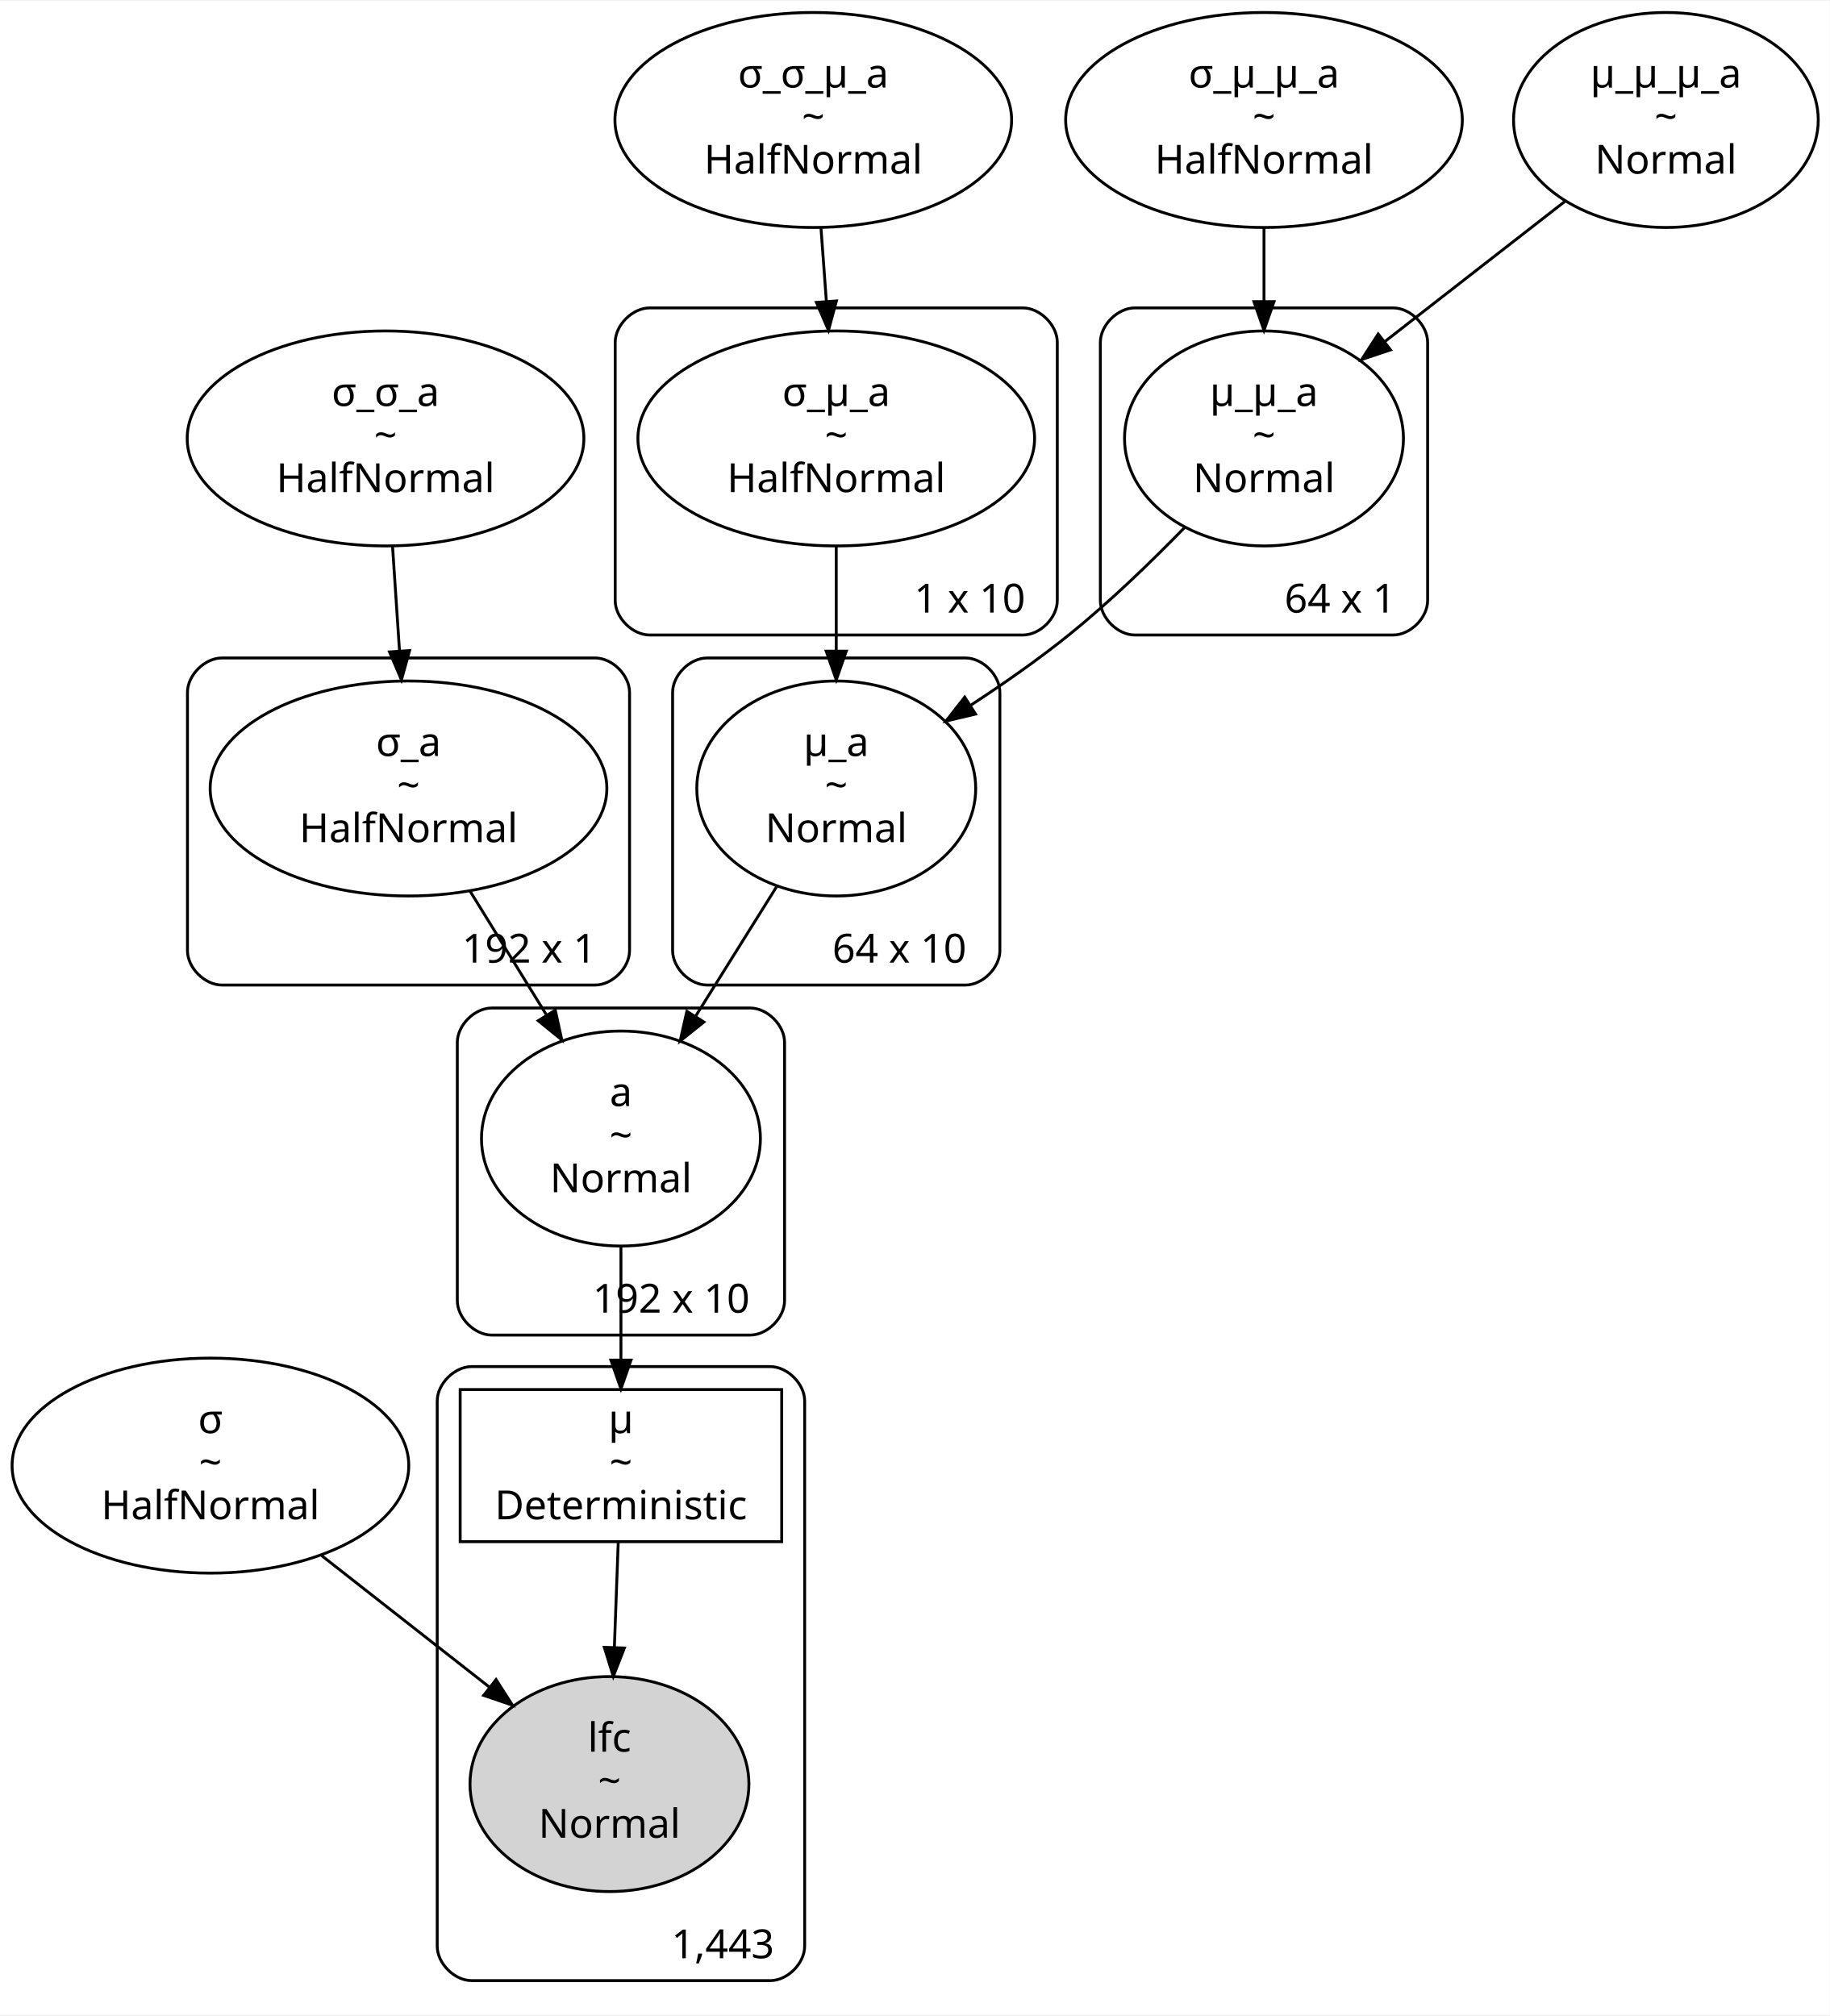
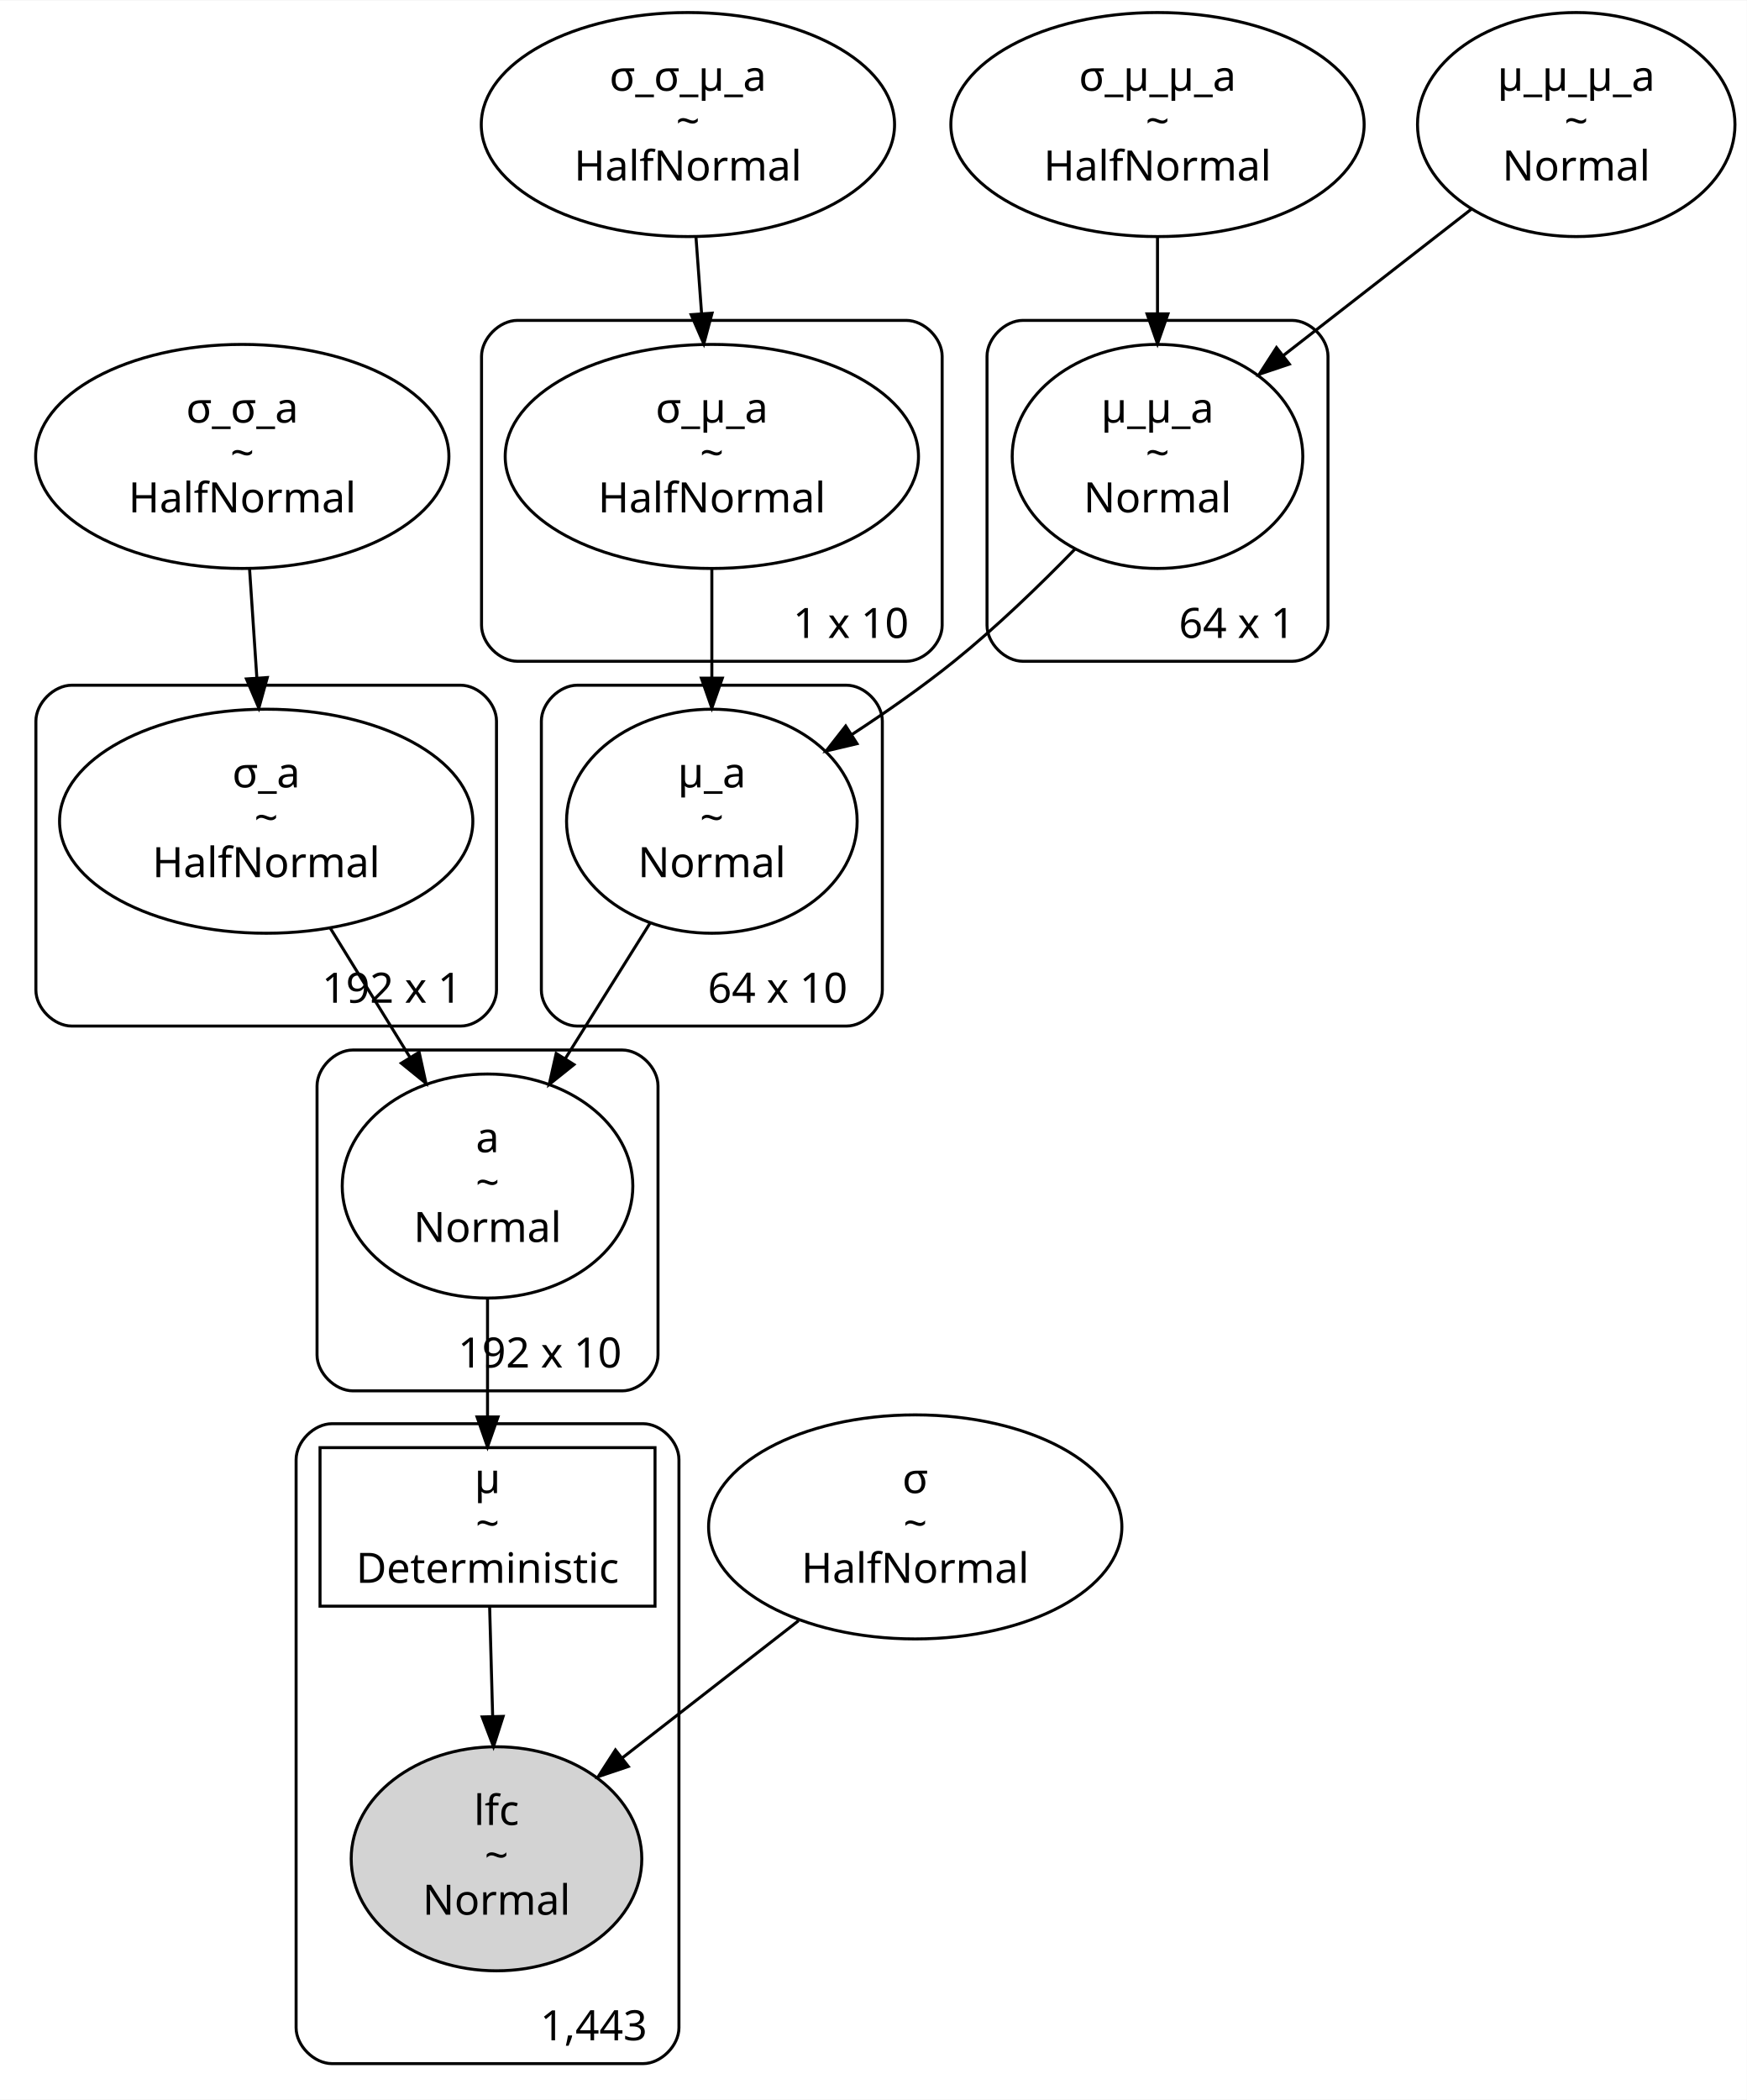
- <svg xmlns="http://www.w3.org/2000/svg" width="637pt" height="702pt" viewBox="0.00 0.00 637.33 701.72">
+ <svg xmlns="http://www.w3.org/2000/svg" width="584pt" height="702pt" viewBox="0.00 0.00 584.03 701.72">
  <g id="graph0" class="graph" transform="scale(1 1) rotate(0) translate(4 697.72)">
-     <polygon fill="white" stroke="transparent" points="-4,4 -4,-697.72 633.33,-697.72 633.33,4 -4,4" />
+     <polygon fill="white" stroke="transparent" points="-4,4 -4,-697.72 580.03,-697.72 580.03,4 -4,4" />
    <g id="clust1" class="cluster">
-       <path fill="none" stroke="black" d="M222.3,-476.81C222.3,-476.81 352.3,-476.81 352.3,-476.81 358.3,-476.81 364.3,-482.81 364.3,-488.81 364.3,-488.81 364.3,-578.77 364.3,-578.77 364.3,-584.77 358.3,-590.77 352.3,-590.77 352.3,-590.77 222.3,-590.77 222.3,-590.77 216.3,-590.77 210.3,-584.77 210.3,-578.77 210.3,-578.77 210.3,-488.81 210.3,-488.81 210.3,-482.81 216.3,-476.81 222.3,-476.81" />
-       <text text-anchor="middle" x="333.8" y="-484.61" font-family="Times-Roman" font-size="14.00">1 x 10</text>
+       <path fill="none" stroke="black" d="M169,-476.81C169,-476.81 299,-476.81 299,-476.81 305,-476.81 311,-482.81 311,-488.81 311,-488.81 311,-578.77 311,-578.77 311,-584.77 305,-590.77 299,-590.77 299,-590.77 169,-590.77 169,-590.77 163,-590.77 157,-584.77 157,-578.77 157,-578.77 157,-488.81 157,-488.81 157,-482.81 163,-476.81 169,-476.81" />
+       <text text-anchor="middle" x="280.5" y="-484.61" font-family="Times-Roman" font-size="14.00">1 x 10</text>
    </g>
    <g id="clust2" class="cluster">
-       <path fill="none" stroke="black" d="M73.3,-354.86C73.3,-354.86 203.3,-354.86 203.3,-354.86 209.3,-354.86 215.3,-360.86 215.3,-366.86 215.3,-366.86 215.3,-456.81 215.3,-456.81 215.3,-462.81 209.3,-468.81 203.3,-468.81 203.3,-468.81 73.3,-468.81 73.3,-468.81 67.3,-468.81 61.3,-462.81 61.3,-456.81 61.3,-456.81 61.3,-366.86 61.3,-366.86 61.3,-360.86 67.3,-354.86 73.3,-354.86" />
-       <text text-anchor="middle" x="180.3" y="-362.66" font-family="Times-Roman" font-size="14.00">192 x 1</text>
+       <path fill="none" stroke="black" d="M20,-354.86C20,-354.86 150,-354.86 150,-354.86 156,-354.86 162,-360.86 162,-366.86 162,-366.86 162,-456.81 162,-456.81 162,-462.81 156,-468.81 150,-468.81 150,-468.81 20,-468.81 20,-468.81 14,-468.81 8,-462.81 8,-456.81 8,-456.81 8,-366.86 8,-366.86 8,-360.86 14,-354.86 20,-354.86" />
+       <text text-anchor="middle" x="127" y="-362.66" font-family="Times-Roman" font-size="14.00">192 x 1</text>
    </g>
    <g id="clust3" class="cluster">
-       <path fill="none" stroke="black" d="M391.3,-476.81C391.3,-476.81 481.3,-476.81 481.3,-476.81 487.3,-476.81 493.3,-482.81 493.3,-488.81 493.3,-488.81 493.3,-578.77 493.3,-578.77 493.3,-584.77 487.3,-590.77 481.3,-590.77 481.3,-590.77 391.3,-590.77 391.3,-590.77 385.3,-590.77 379.3,-584.77 379.3,-578.77 379.3,-578.77 379.3,-488.81 379.3,-488.81 379.3,-482.81 385.3,-476.81 391.3,-476.81" />
-       <text text-anchor="middle" x="462.8" y="-484.61" font-family="Times-Roman" font-size="14.00">64 x 1</text>
+       <path fill="none" stroke="black" d="M338,-476.81C338,-476.81 428,-476.81 428,-476.81 434,-476.81 440,-482.81 440,-488.81 440,-488.81 440,-578.77 440,-578.77 440,-584.77 434,-590.77 428,-590.77 428,-590.77 338,-590.77 338,-590.77 332,-590.77 326,-584.77 326,-578.77 326,-578.77 326,-488.81 326,-488.81 326,-482.81 332,-476.81 338,-476.81" />
+       <text text-anchor="middle" x="409.5" y="-484.61" font-family="Times-Roman" font-size="14.00">64 x 1</text>
    </g>
    <g id="clust4" class="cluster">
-       <path fill="none" stroke="black" d="M242.3,-354.86C242.3,-354.86 332.3,-354.86 332.3,-354.86 338.3,-354.86 344.3,-360.86 344.3,-366.86 344.3,-366.86 344.3,-456.81 344.3,-456.81 344.3,-462.81 338.3,-468.81 332.3,-468.81 332.3,-468.81 242.3,-468.81 242.3,-468.81 236.3,-468.81 230.3,-462.81 230.3,-456.81 230.3,-456.81 230.3,-366.86 230.3,-366.86 230.3,-360.86 236.3,-354.86 242.3,-354.86" />
-       <text text-anchor="middle" x="309.3" y="-362.66" font-family="Times-Roman" font-size="14.00">64 x 10</text>
+       <path fill="none" stroke="black" d="M189,-354.86C189,-354.86 279,-354.86 279,-354.86 285,-354.86 291,-360.86 291,-366.86 291,-366.86 291,-456.81 291,-456.81 291,-462.81 285,-468.81 279,-468.81 279,-468.81 189,-468.81 189,-468.81 183,-468.81 177,-462.81 177,-456.81 177,-456.81 177,-366.86 177,-366.86 177,-360.86 183,-354.86 189,-354.86" />
+       <text text-anchor="middle" x="256" y="-362.66" font-family="Times-Roman" font-size="14.00">64 x 10</text>
    </g>
    <g id="clust5" class="cluster">
-       <path fill="none" stroke="black" d="M167.3,-232.91C167.3,-232.91 257.3,-232.91 257.3,-232.91 263.3,-232.91 269.3,-238.91 269.3,-244.91 269.3,-244.91 269.3,-334.86 269.3,-334.86 269.3,-340.86 263.3,-346.86 257.3,-346.86 257.3,-346.86 167.3,-346.86 167.3,-346.86 161.3,-346.86 155.3,-340.86 155.3,-334.86 155.3,-334.86 155.3,-244.91 155.3,-244.91 155.3,-238.91 161.3,-232.91 167.3,-232.91" />
-       <text text-anchor="middle" x="229.8" y="-240.71" font-family="Times-Roman" font-size="14.00">192 x 10</text>
+       <path fill="none" stroke="black" d="M114,-232.91C114,-232.91 204,-232.91 204,-232.91 210,-232.91 216,-238.91 216,-244.91 216,-244.91 216,-334.86 216,-334.86 216,-340.86 210,-346.86 204,-346.86 204,-346.86 114,-346.86 114,-346.86 108,-346.86 102,-340.86 102,-334.86 102,-334.86 102,-244.91 102,-244.91 102,-238.91 108,-232.91 114,-232.91" />
+       <text text-anchor="middle" x="176.5" y="-240.71" font-family="Times-Roman" font-size="14.00">192 x 10</text>
    </g>
    <g id="clust6" class="cluster">
-       <path fill="none" stroke="black" d="M160.3,-8C160.3,-8 264.3,-8 264.3,-8 270.3,-8 276.3,-14 276.3,-20 276.3,-20 276.3,-209.93 276.3,-209.93 276.3,-215.93 270.3,-221.93 264.3,-221.93 264.3,-221.93 160.3,-221.93 160.3,-221.93 154.3,-221.93 148.3,-215.93 148.3,-209.93 148.3,-209.93 148.3,-20 148.3,-20 148.3,-14 154.3,-8 160.3,-8" />
-       <text text-anchor="middle" x="247.8" y="-15.8" font-family="Times-Roman" font-size="14.00">1,443</text>
+       <path fill="none" stroke="black" d="M107,-8C107,-8 211,-8 211,-8 217,-8 223,-14 223,-20 223,-20 223,-209.93 223,-209.93 223,-215.93 217,-221.93 211,-221.93 211,-221.93 107,-221.93 107,-221.93 101,-221.93 95,-215.93 95,-209.93 95,-209.93 95,-20 95,-20 95,-14 101,-8 107,-8" />
+       <text text-anchor="middle" x="194.5" y="-15.8" font-family="Times-Roman" font-size="14.00">1,443</text>
    </g>
    <g id="node1" class="node">
-       <ellipse fill="none" stroke="black" cx="69.3" cy="-187.43" rx="69.09" ry="37.45" />
-       <text text-anchor="middle" x="69.3" y="-198.73" font-family="Times-Roman" font-size="14.00">σ</text>
-       <text text-anchor="middle" x="69.3" y="-183.73" font-family="Times-Roman" font-size="14.00">~</text>
-       <text text-anchor="middle" x="69.3" y="-168.73" font-family="Times-Roman" font-size="14.00">HalfNormal</text>
+       <ellipse fill="none" stroke="black" cx="77" cy="-545.29" rx="69.09" ry="37.45" />
+       <text text-anchor="middle" x="77" y="-556.59" font-family="Times-Roman" font-size="14.00">σ_σ_a</text>
+       <text text-anchor="middle" x="77" y="-541.59" font-family="Times-Roman" font-size="14.00">~</text>
+       <text text-anchor="middle" x="77" y="-526.59" font-family="Times-Roman" font-size="14.00">HalfNormal</text>
+     </g>
+     <g id="node7" class="node">
+       <ellipse fill="none" stroke="black" cx="85" cy="-423.34" rx="69.09" ry="37.45" />
+       <text text-anchor="middle" x="85" y="-434.64" font-family="Times-Roman" font-size="14.00">σ_a</text>
+       <text text-anchor="middle" x="85" y="-419.64" font-family="Times-Roman" font-size="14.00">~</text>
+       <text text-anchor="middle" x="85" y="-404.64" font-family="Times-Roman" font-size="14.00">HalfNormal</text>
+     </g>
+     <g id="edge2" class="edge">
+       <path fill="none" stroke="black" d="M79.44,-507.65C80.2,-496.24 81.05,-483.51 81.86,-471.49" />
+       <polygon fill="black" stroke="black" points="85.37,-471.38 82.54,-461.17 78.39,-470.91 85.37,-471.38" />
+     </g>
+     <g id="node2" class="node">
+       <ellipse fill="none" stroke="black" cx="383" cy="-656.24" rx="69.09" ry="37.45" />
+       <text text-anchor="middle" x="383" y="-667.54" font-family="Times-Roman" font-size="14.00">σ_μ_μ_a</text>
+       <text text-anchor="middle" x="383" y="-652.54" font-family="Times-Roman" font-size="14.00">~</text>
+       <text text-anchor="middle" x="383" y="-637.54" font-family="Times-Roman" font-size="14.00">HalfNormal</text>
+     </g>
+     <g id="node8" class="node">
+       <ellipse fill="none" stroke="black" cx="383" cy="-545.29" rx="48.58" ry="37.45" />
+       <text text-anchor="middle" x="383" y="-556.59" font-family="Times-Roman" font-size="14.00">μ_μ_a</text>
+       <text text-anchor="middle" x="383" y="-541.59" font-family="Times-Roman" font-size="14.00">~</text>
+       <text text-anchor="middle" x="383" y="-526.59" font-family="Times-Roman" font-size="14.00">Normal</text>
+     </g>
+     <g id="edge3" class="edge">
+       <path fill="none" stroke="black" d="M383,-618.66C383,-610.49 383,-601.71 383,-593.18" />
+       <polygon fill="black" stroke="black" points="386.5,-592.96 383,-582.96 379.5,-592.96 386.5,-592.96" />
+     </g>
+     <g id="node3" class="node">
+       <ellipse fill="none" stroke="black" cx="226" cy="-656.24" rx="69.09" ry="37.45" />
+       <text text-anchor="middle" x="226" y="-667.54" font-family="Times-Roman" font-size="14.00">σ_σ_μ_a</text>
+       <text text-anchor="middle" x="226" y="-652.54" font-family="Times-Roman" font-size="14.00">~</text>
+       <text text-anchor="middle" x="226" y="-637.54" font-family="Times-Roman" font-size="14.00">HalfNormal</text>
+     </g>
+     <g id="node6" class="node">
+       <ellipse fill="none" stroke="black" cx="234" cy="-545.29" rx="69.09" ry="37.45" />
+       <text text-anchor="middle" x="234" y="-556.59" font-family="Times-Roman" font-size="14.00">σ_μ_a</text>
+       <text text-anchor="middle" x="234" y="-541.59" font-family="Times-Roman" font-size="14.00">~</text>
+       <text text-anchor="middle" x="234" y="-526.59" font-family="Times-Roman" font-size="14.00">HalfNormal</text>
+     </g>
+     <g id="edge1" class="edge">
+       <path fill="none" stroke="black" d="M228.69,-618.66C229.29,-610.49 229.93,-601.71 230.56,-593.18" />
+       <polygon fill="black" stroke="black" points="234.07,-593.19 231.31,-582.96 227.08,-592.68 234.07,-593.19" />
+     </g>
+     <g id="node4" class="node">
+       <ellipse fill="none" stroke="black" cx="302" cy="-187.43" rx="69.09" ry="37.45" />
+       <text text-anchor="middle" x="302" y="-198.73" font-family="Times-Roman" font-size="14.00">σ</text>
+       <text text-anchor="middle" x="302" y="-183.73" font-family="Times-Roman" font-size="14.00">~</text>
+       <text text-anchor="middle" x="302" y="-168.73" font-family="Times-Roman" font-size="14.00">HalfNormal</text>
+     </g>
+     <g id="node12" class="node">
+       <ellipse fill="lightgrey" stroke="black" cx="162" cy="-76.48" rx="48.58" ry="37.45" />
+       <text text-anchor="middle" x="162" y="-87.78" font-family="Times-Roman" font-size="14.00">lfc</text>
+       <text text-anchor="middle" x="162" y="-72.78" font-family="Times-Roman" font-size="14.00">~</text>
+       <text text-anchor="middle" x="162" y="-57.78" font-family="Times-Roman" font-size="14.00">Normal</text>
+     </g>
+     <g id="edge10" class="edge">
+       <path fill="none" stroke="black" d="M263,-156.08C244.68,-141.82 222.8,-124.79 204.1,-110.24" />
+       <polygon fill="black" stroke="black" points="206.07,-107.34 196.03,-103.96 201.77,-112.86 206.07,-107.34" />
+     </g>
+     <g id="node5" class="node">
+       <ellipse fill="none" stroke="black" cx="523" cy="-656.24" rx="53.07" ry="37.45" />
+       <text text-anchor="middle" x="523" y="-667.54" font-family="Times-Roman" font-size="14.00">μ_μ_μ_a</text>
+       <text text-anchor="middle" x="523" y="-652.54" font-family="Times-Roman" font-size="14.00">~</text>
+       <text text-anchor="middle" x="523" y="-637.54" font-family="Times-Roman" font-size="14.00">Normal</text>
+     </g>
+     <g id="edge4" class="edge">
+       <path fill="none" stroke="black" d="M488.03,-628.03C468.96,-613.18 445.2,-594.7 425.11,-579.06" />
+       <polygon fill="black" stroke="black" points="427.08,-576.16 417.04,-572.78 422.78,-581.68 427.08,-576.16" />
+     </g>
+     <g id="node9" class="node">
+       <ellipse fill="none" stroke="black" cx="234" cy="-423.34" rx="48.58" ry="37.45" />
+       <text text-anchor="middle" x="234" y="-434.64" font-family="Times-Roman" font-size="14.00">μ_a</text>
+       <text text-anchor="middle" x="234" y="-419.64" font-family="Times-Roman" font-size="14.00">~</text>
+       <text text-anchor="middle" x="234" y="-404.64" font-family="Times-Roman" font-size="14.00">Normal</text>
+     </g>
+     <g id="edge6" class="edge">
+       <path fill="none" stroke="black" d="M234,-507.65C234,-496.24 234,-483.51 234,-471.49" />
+       <polygon fill="black" stroke="black" points="237.5,-471.17 234,-461.17 230.5,-471.17 237.5,-471.17" />
+     </g>
+     <g id="node10" class="node">
+       <ellipse fill="none" stroke="black" cx="159" cy="-301.38" rx="48.58" ry="37.45" />
+       <text text-anchor="middle" x="159" y="-312.68" font-family="Times-Roman" font-size="14.00">a</text>
+       <text text-anchor="middle" x="159" y="-297.68" font-family="Times-Roman" font-size="14.00">~</text>
+       <text text-anchor="middle" x="159" y="-282.68" font-family="Times-Roman" font-size="14.00">Normal</text>
+     </g>
+     <g id="edge7" class="edge">
+       <path fill="none" stroke="black" d="M106.4,-387.64C114.75,-374.12 124.38,-358.5 133.11,-344.35" />
+       <polygon fill="black" stroke="black" points="136.14,-346.11 138.41,-335.76 130.18,-342.44 136.14,-346.11" />
+     </g>
+     <g id="edge5" class="edge">
+       <path fill="none" stroke="black" d="M355.45,-514.35C343.54,-502.11 329.12,-488.19 315,-476.81 304.39,-468.27 292.36,-459.86 280.87,-452.36" />
+       <polygon fill="black" stroke="black" points="282.53,-449.27 272.22,-446.82 278.75,-455.16 282.53,-449.27" />
+     </g>
+     <g id="edge8" class="edge">
+       <path fill="none" stroke="black" d="M213.31,-389.24C204.54,-375.21 194.22,-358.71 184.94,-343.88" />
+       <polygon fill="black" stroke="black" points="187.89,-341.99 179.63,-335.37 181.96,-345.71 187.89,-341.99" />
    </g>
    <g id="node11" class="node">
-       <ellipse fill="lightgrey" stroke="black" cx="208.3" cy="-76.48" rx="48.58" ry="37.45" />
-       <text text-anchor="middle" x="208.3" y="-87.78" font-family="Times-Roman" font-size="14.00">lfc</text>
-       <text text-anchor="middle" x="208.3" y="-72.78" font-family="Times-Roman" font-size="14.00">~</text>
-       <text text-anchor="middle" x="208.3" y="-57.78" font-family="Times-Roman" font-size="14.00">Normal</text>
+       <polygon fill="none" stroke="black" points="215,-213.93 103,-213.93 103,-160.93 215,-160.93 215,-213.93" />
+       <text text-anchor="middle" x="159" y="-198.73" font-family="Times-Roman" font-size="14.00">μ</text>
+       <text text-anchor="middle" x="159" y="-183.73" font-family="Times-Roman" font-size="14.00">~</text>
+       <text text-anchor="middle" x="159" y="-168.73" font-family="Times-Roman" font-size="14.00">Deterministic</text>
+     </g>
+     <g id="edge9" class="edge">
+       <path fill="none" stroke="black" d="M159,-263.73C159,-251.07 159,-236.92 159,-224.32" />
+       <polygon fill="black" stroke="black" points="162.5,-224.18 159,-214.18 155.5,-224.18 162.5,-224.18" />
    </g>
    <g id="edge11" class="edge">
-       <path fill="none" stroke="black" d="M108.02,-156.08C126.21,-141.82 147.93,-124.79 166.5,-110.24" />
-       <polygon fill="black" stroke="black" points="168.8,-112.88 174.51,-103.96 164.48,-107.37 168.8,-112.88" />
-     </g>
-     <g id="node2" class="node">
-       <ellipse fill="none" stroke="black" cx="436.3" cy="-656.24" rx="69.09" ry="37.45" />
-       <text text-anchor="middle" x="436.3" y="-667.54" font-family="Times-Roman" font-size="14.00">σ_μ_μ_a</text>
-       <text text-anchor="middle" x="436.3" y="-652.54" font-family="Times-Roman" font-size="14.00">~</text>
-       <text text-anchor="middle" x="436.3" y="-637.54" font-family="Times-Roman" font-size="14.00">HalfNormal</text>
-     </g>
-     <g id="node8" class="node">
-       <ellipse fill="none" stroke="black" cx="436.3" cy="-545.29" rx="48.58" ry="37.45" />
-       <text text-anchor="middle" x="436.3" y="-556.59" font-family="Times-Roman" font-size="14.00">μ_μ_a</text>
-       <text text-anchor="middle" x="436.3" y="-541.59" font-family="Times-Roman" font-size="14.00">~</text>
-       <text text-anchor="middle" x="436.3" y="-526.59" font-family="Times-Roman" font-size="14.00">Normal</text>
-     </g>
-     <g id="edge4" class="edge">
-       <path fill="none" stroke="black" d="M436.3,-618.66C436.3,-610.49 436.3,-601.71 436.3,-593.18" />
-       <polygon fill="black" stroke="black" points="439.8,-592.96 436.3,-582.96 432.8,-592.96 439.8,-592.96" />
-     </g>
-     <g id="node3" class="node">
-       <ellipse fill="none" stroke="black" cx="279.3" cy="-656.24" rx="69.09" ry="37.45" />
-       <text text-anchor="middle" x="279.3" y="-667.54" font-family="Times-Roman" font-size="14.00">σ_σ_μ_a</text>
-       <text text-anchor="middle" x="279.3" y="-652.54" font-family="Times-Roman" font-size="14.00">~</text>
-       <text text-anchor="middle" x="279.3" y="-637.54" font-family="Times-Roman" font-size="14.00">HalfNormal</text>
-     </g>
-     <g id="node6" class="node">
-       <ellipse fill="none" stroke="black" cx="287.3" cy="-545.29" rx="69.09" ry="37.45" />
-       <text text-anchor="middle" x="287.3" y="-556.59" font-family="Times-Roman" font-size="14.00">σ_μ_a</text>
-       <text text-anchor="middle" x="287.3" y="-541.59" font-family="Times-Roman" font-size="14.00">~</text>
-       <text text-anchor="middle" x="287.3" y="-526.59" font-family="Times-Roman" font-size="14.00">HalfNormal</text>
-     </g>
-     <g id="edge1" class="edge">
-       <path fill="none" stroke="black" d="M281.98,-618.66C282.58,-610.49 283.23,-601.71 283.85,-593.18" />
-       <polygon fill="black" stroke="black" points="287.36,-593.19 284.6,-582.96 280.38,-592.68 287.36,-593.19" />
-     </g>
-     <g id="node4" class="node">
-       <ellipse fill="none" stroke="black" cx="576.3" cy="-656.24" rx="53.07" ry="37.45" />
-       <text text-anchor="middle" x="576.3" y="-667.54" font-family="Times-Roman" font-size="14.00">μ_μ_μ_a</text>
-       <text text-anchor="middle" x="576.3" y="-652.54" font-family="Times-Roman" font-size="14.00">~</text>
-       <text text-anchor="middle" x="576.3" y="-637.54" font-family="Times-Roman" font-size="14.00">Normal</text>
-     </g>
-     <g id="edge3" class="edge">
-       <path fill="none" stroke="black" d="M541.33,-628.03C522.25,-613.18 498.5,-594.7 478.41,-579.06" />
-       <polygon fill="black" stroke="black" points="480.38,-576.16 470.33,-572.78 476.08,-581.68 480.38,-576.16" />
-     </g>
-     <g id="node5" class="node">
-       <ellipse fill="none" stroke="black" cx="130.3" cy="-545.29" rx="69.09" ry="37.45" />
-       <text text-anchor="middle" x="130.3" y="-556.59" font-family="Times-Roman" font-size="14.00">σ_σ_a</text>
-       <text text-anchor="middle" x="130.3" y="-541.59" font-family="Times-Roman" font-size="14.00">~</text>
-       <text text-anchor="middle" x="130.3" y="-526.59" font-family="Times-Roman" font-size="14.00">HalfNormal</text>
-     </g>
-     <g id="node7" class="node">
-       <ellipse fill="none" stroke="black" cx="138.3" cy="-423.34" rx="69.09" ry="37.45" />
-       <text text-anchor="middle" x="138.3" y="-434.64" font-family="Times-Roman" font-size="14.00">σ_a</text>
-       <text text-anchor="middle" x="138.3" y="-419.64" font-family="Times-Roman" font-size="14.00">~</text>
-       <text text-anchor="middle" x="138.3" y="-404.64" font-family="Times-Roman" font-size="14.00">HalfNormal</text>
-     </g>
-     <g id="edge2" class="edge">
-       <path fill="none" stroke="black" d="M132.74,-507.65C133.5,-496.24 134.35,-483.51 135.15,-471.49" />
-       <polygon fill="black" stroke="black" points="138.67,-471.38 135.84,-461.17 131.68,-470.91 138.67,-471.38" />
-     </g>
-     <g id="node9" class="node">
-       <ellipse fill="none" stroke="black" cx="287.3" cy="-423.34" rx="48.58" ry="37.45" />
-       <text text-anchor="middle" x="287.3" y="-434.64" font-family="Times-Roman" font-size="14.00">μ_a</text>
-       <text text-anchor="middle" x="287.3" y="-419.64" font-family="Times-Roman" font-size="14.00">~</text>
-       <text text-anchor="middle" x="287.3" y="-404.64" font-family="Times-Roman" font-size="14.00">Normal</text>
-     </g>
-     <g id="edge5" class="edge">
-       <path fill="none" stroke="black" d="M287.3,-507.65C287.3,-496.24 287.3,-483.51 287.3,-471.49" />
-       <polygon fill="black" stroke="black" points="290.8,-471.17 287.3,-461.17 283.8,-471.17 290.8,-471.17" />
-     </g>
-     <g id="node10" class="node">
-       <ellipse fill="none" stroke="black" cx="212.3" cy="-301.38" rx="48.58" ry="37.45" />
-       <text text-anchor="middle" x="212.3" y="-312.68" font-family="Times-Roman" font-size="14.00">a</text>
-       <text text-anchor="middle" x="212.3" y="-297.68" font-family="Times-Roman" font-size="14.00">~</text>
-       <text text-anchor="middle" x="212.3" y="-282.68" font-family="Times-Roman" font-size="14.00">Normal</text>
-     </g>
-     <g id="edge7" class="edge">
-       <path fill="none" stroke="black" d="M159.7,-387.64C168.04,-374.12 177.68,-358.5 186.41,-344.35" />
-       <polygon fill="black" stroke="black" points="189.43,-346.11 191.7,-335.76 183.48,-342.44 189.43,-346.11" />
-     </g>
-     <g id="edge6" class="edge">
-       <path fill="none" stroke="black" d="M408.75,-514.35C396.84,-502.11 382.41,-488.19 368.3,-476.81 357.69,-468.27 345.65,-459.86 334.17,-452.36" />
-       <polygon fill="black" stroke="black" points="335.83,-449.27 325.52,-446.82 332.05,-455.16 335.83,-449.27" />
-     </g>
-     <g id="edge8" class="edge">
-       <path fill="none" stroke="black" d="M266.6,-389.24C257.83,-375.21 247.51,-358.71 238.24,-343.88" />
-       <polygon fill="black" stroke="black" points="241.19,-341.99 232.92,-335.37 235.26,-345.71 241.19,-341.99" />
-     </g>
-     <g id="node12" class="node">
-       <polygon fill="none" stroke="black" points="268.3,-213.93 156.3,-213.93 156.3,-160.93 268.3,-160.93 268.3,-213.93" />
-       <text text-anchor="middle" x="212.3" y="-198.73" font-family="Times-Roman" font-size="14.00">μ</text>
-       <text text-anchor="middle" x="212.3" y="-183.73" font-family="Times-Roman" font-size="14.00">~</text>
-       <text text-anchor="middle" x="212.3" y="-168.73" font-family="Times-Roman" font-size="14.00">Deterministic</text>
-     </g>
-     <g id="edge9" class="edge">
-       <path fill="none" stroke="black" d="M212.3,-263.73C212.3,-251.07 212.3,-236.92 212.3,-224.32" />
-       <polygon fill="black" stroke="black" points="215.8,-224.18 212.3,-214.18 208.8,-224.18 215.8,-224.18" />
-     </g>
-     <g id="edge10" class="edge">
-       <path fill="none" stroke="black" d="M211.36,-160.89C210.96,-149.98 210.48,-136.89 210.02,-124.35" />
-       <polygon fill="black" stroke="black" points="213.5,-123.87 209.64,-114 206.51,-124.12 213.5,-123.87" />
+       <path fill="none" stroke="black" d="M159.7,-160.89C160,-149.98 160.36,-136.89 160.71,-124.35" />
+       <polygon fill="black" stroke="black" points="164.22,-124.09 160.99,-114 157.22,-123.9 164.22,-124.09" />
    </g>
  </g>
</svg>
